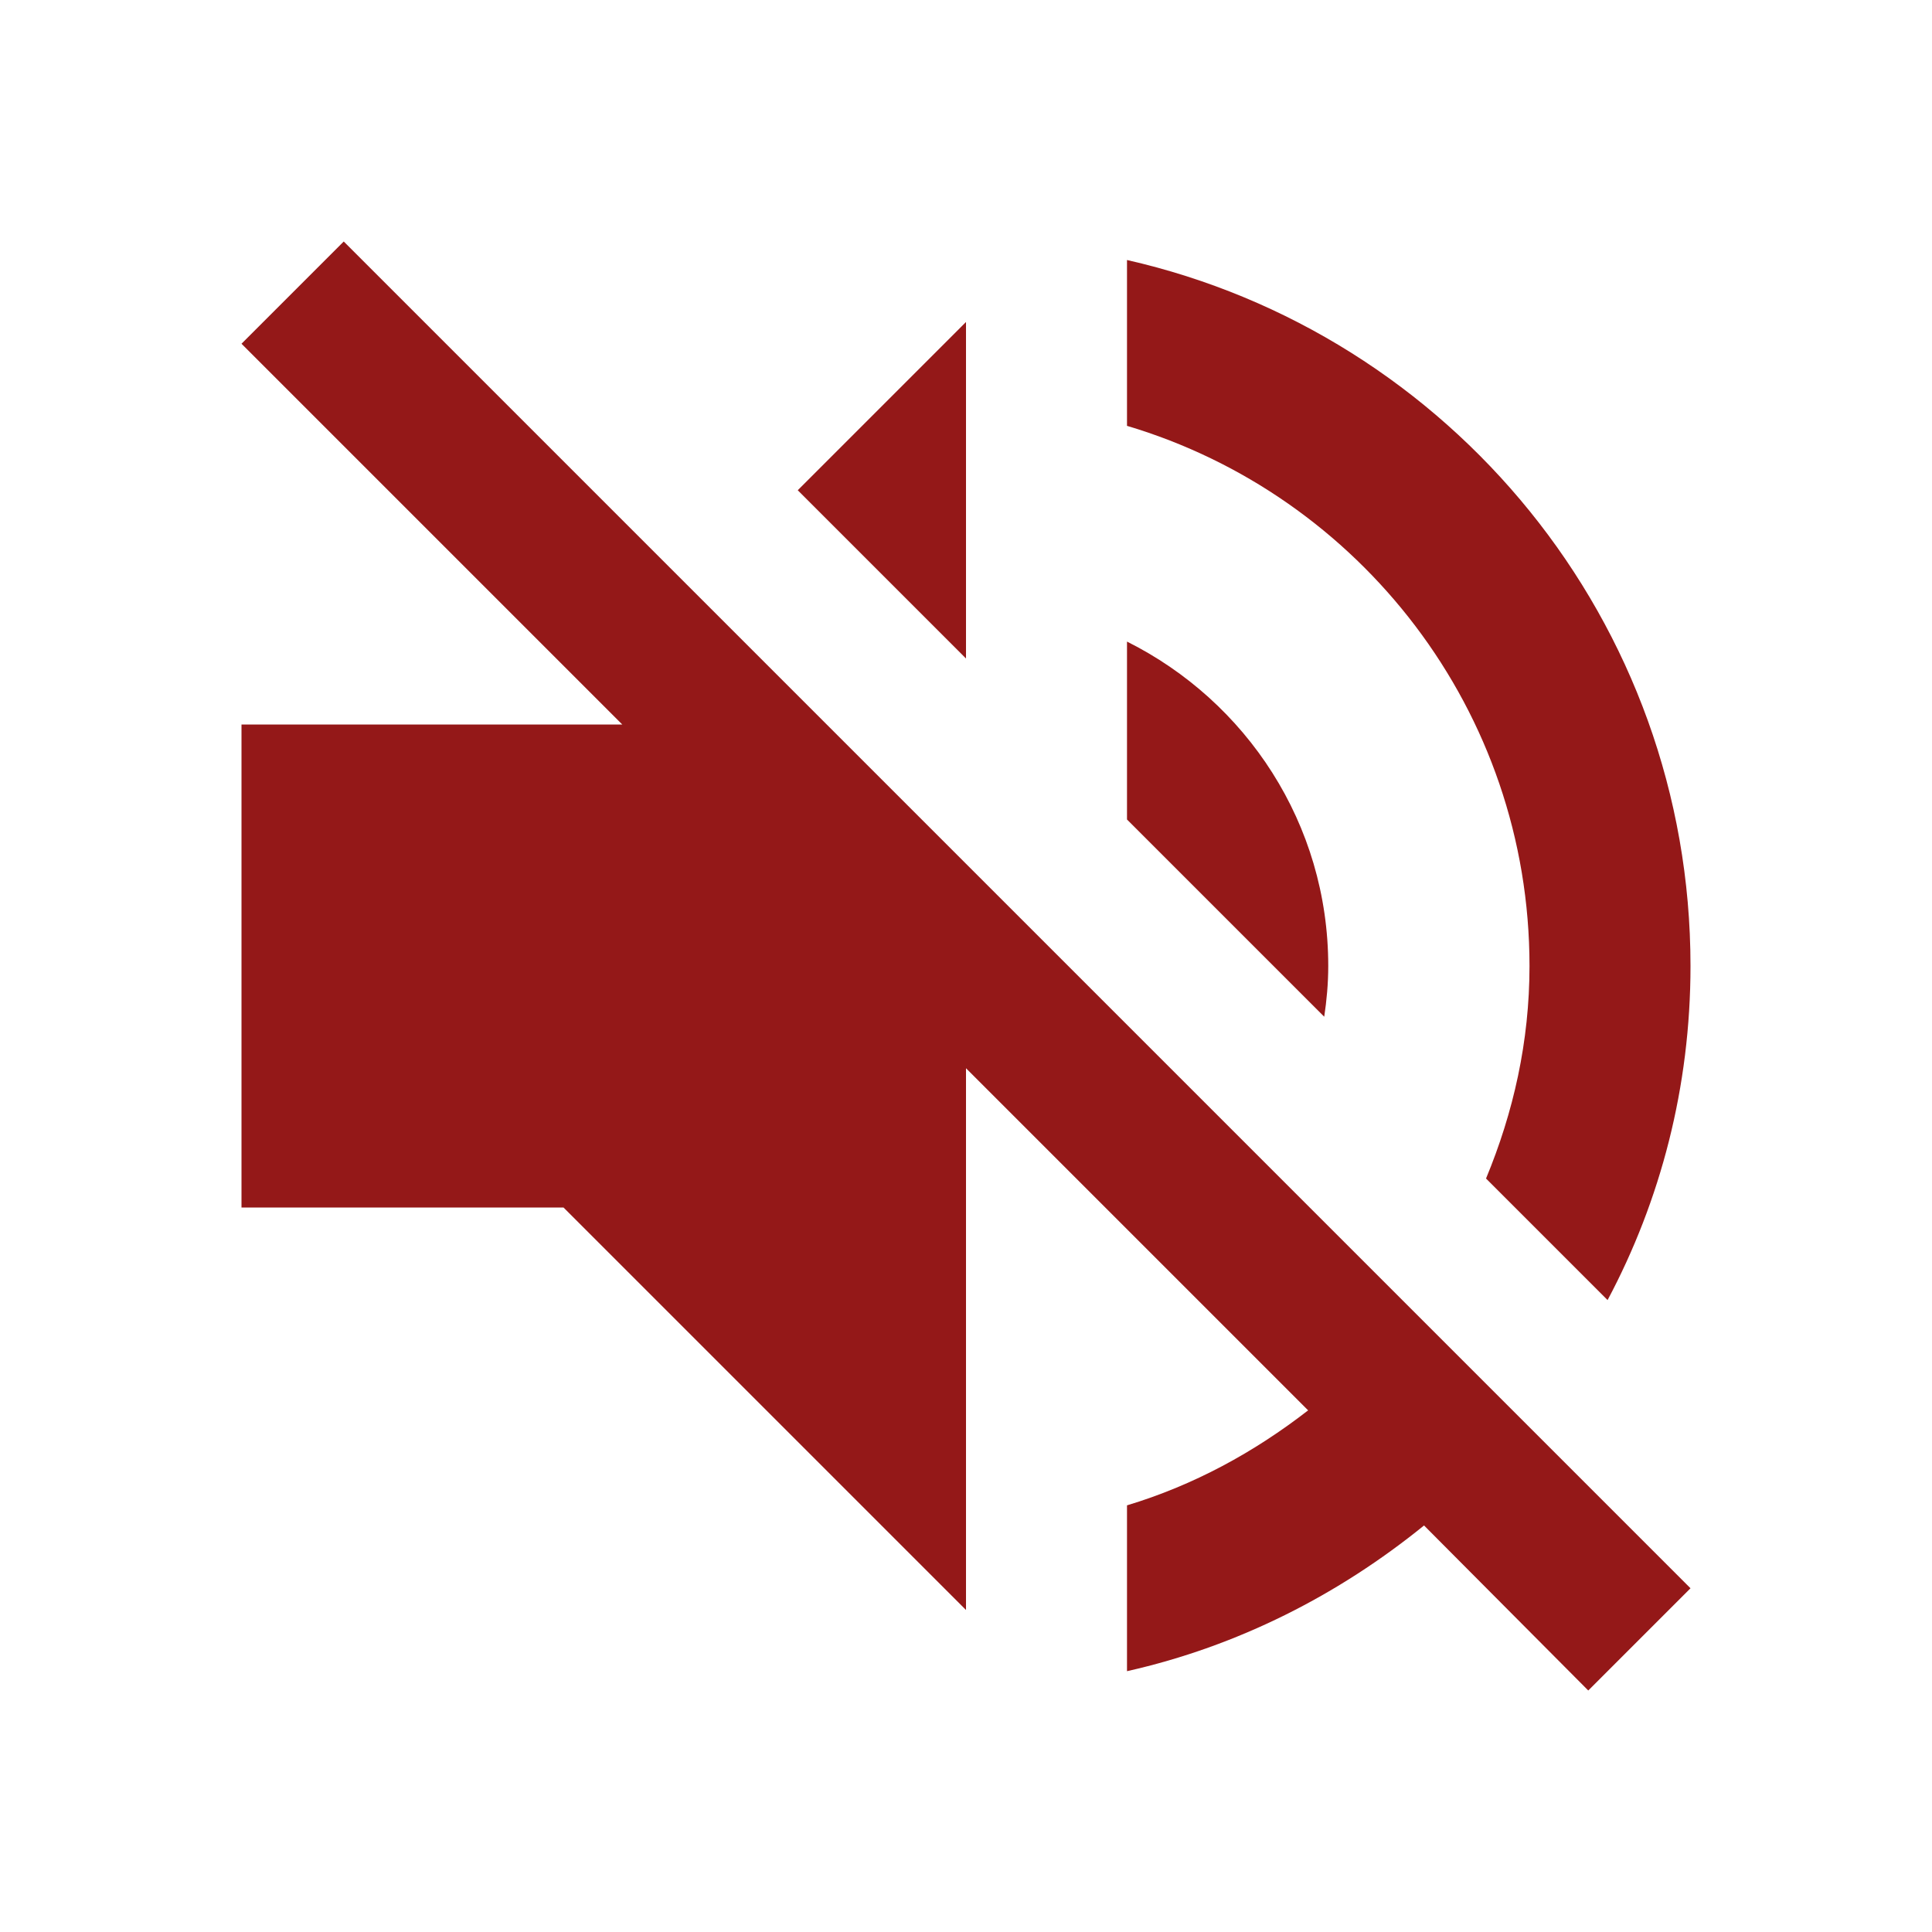
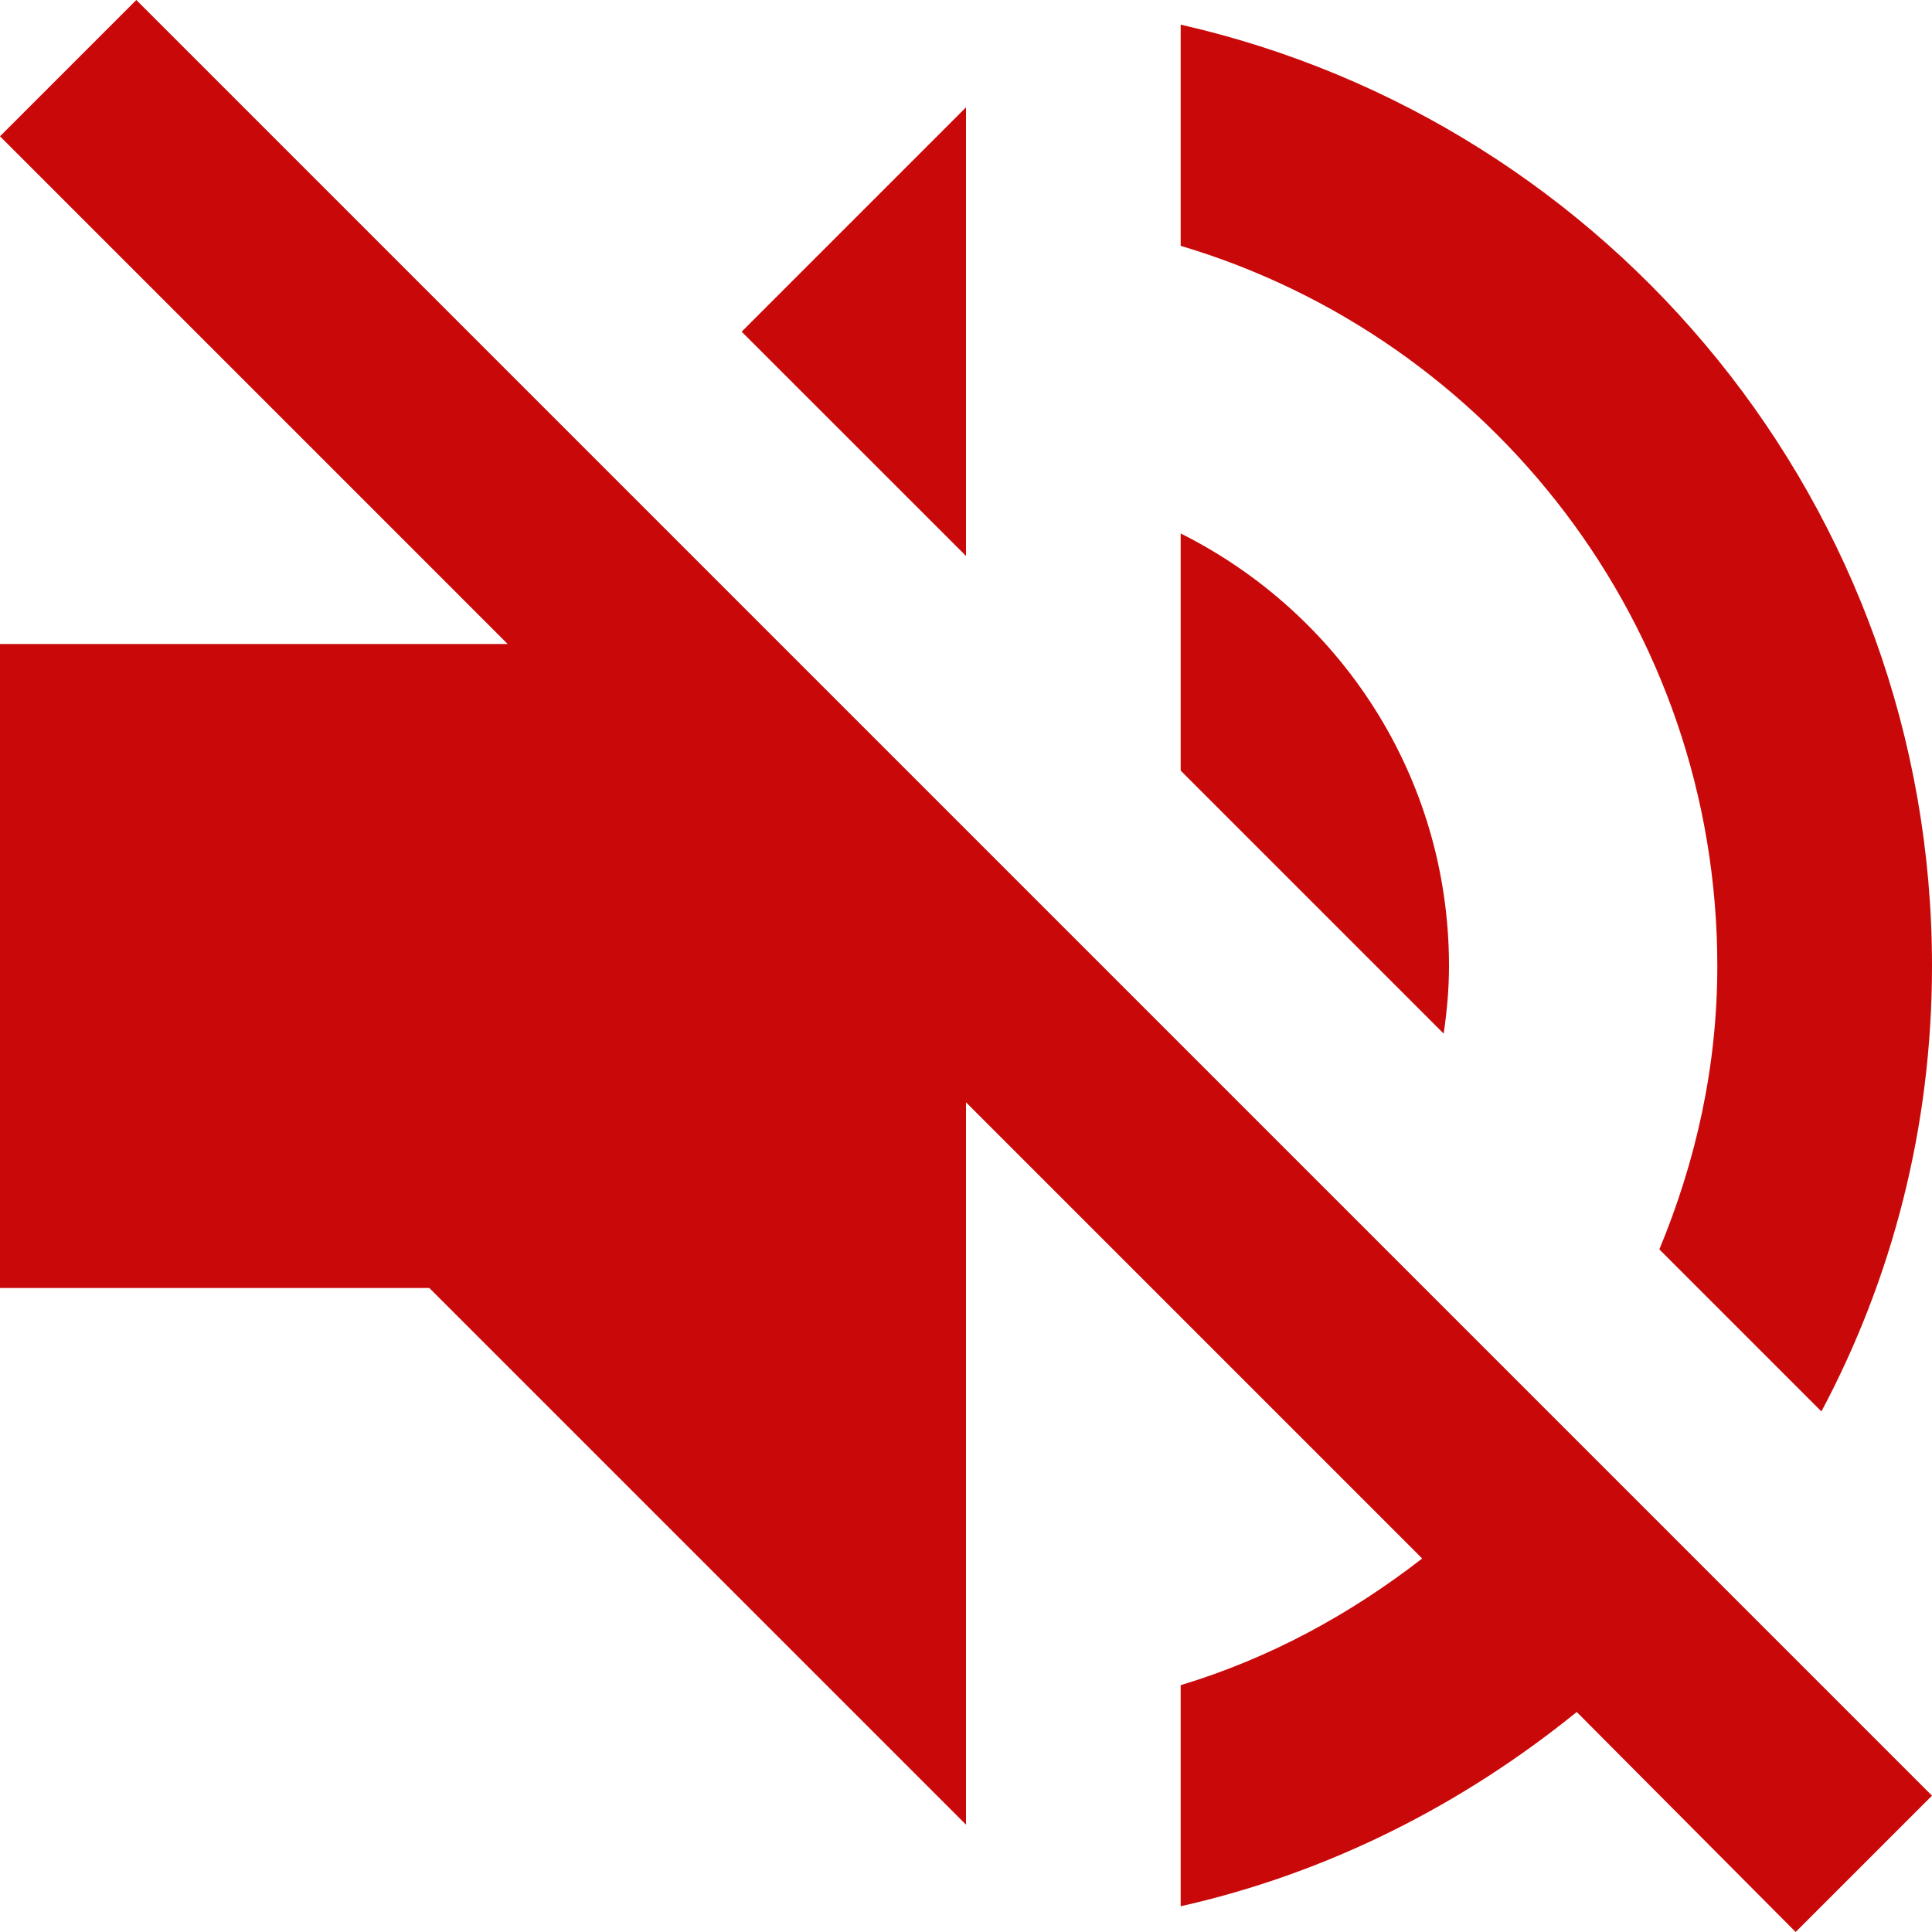
- <svg xmlns="http://www.w3.org/2000/svg" width="36" height="36" viewBox="0 0 36 36" fill="none">
-   <path d="M24.75 18C24.75 15.345 23.22 13.065 21 11.955V15.27L24.675 18.945C24.72 18.645 24.75 18.33 24.75 18ZM28.5 18C28.5 19.41 28.2 20.73 27.69 21.96L29.955 24.225C30.945 22.365 31.5 20.25 31.5 18C31.5 11.58 27.015 6.21 21 4.845V7.935C25.335 9.225 28.5 13.245 28.5 18ZM6.405 4.5L4.5 6.405L11.595 13.5H4.5V22.5H10.5L18 30V19.905L24.375 26.28C23.37 27.06 22.245 27.675 21 28.05V31.14C23.07 30.675 24.945 29.715 26.535 28.425L29.595 31.5L31.5 29.595L18 16.095L6.405 4.5ZM18 6L14.865 9.135L18 12.27V6Z" fill="#941818" />
+ <svg xmlns="http://www.w3.org/2000/svg" width="25" height="25" viewBox="0 0 25 25" fill="none">
+   <path d="M18.75 12.5C18.75 10.042 17.333 7.931 15.278 6.903V9.972L18.681 13.375C18.722 13.097 18.75 12.806 18.75 12.5ZM22.222 12.5C22.222 13.806 21.944 15.028 21.472 16.167L23.569 18.264C24.486 16.542 25 14.583 25 12.5C25 6.556 20.847 1.583 15.278 0.319V3.181C19.292 4.375 22.222 8.097 22.222 12.5ZM1.764 0L0 1.764L6.569 8.333H0V16.667H5.556L12.5 23.611V14.264L18.403 20.167C17.472 20.889 16.431 21.458 15.278 21.806V24.667C17.194 24.236 18.931 23.347 20.403 22.153L23.236 25L25 23.236L12.5 10.736L1.764 0ZM12.5 1.389L9.597 4.292L12.5 7.194V1.389Z" fill="#C90909" />
</svg>
